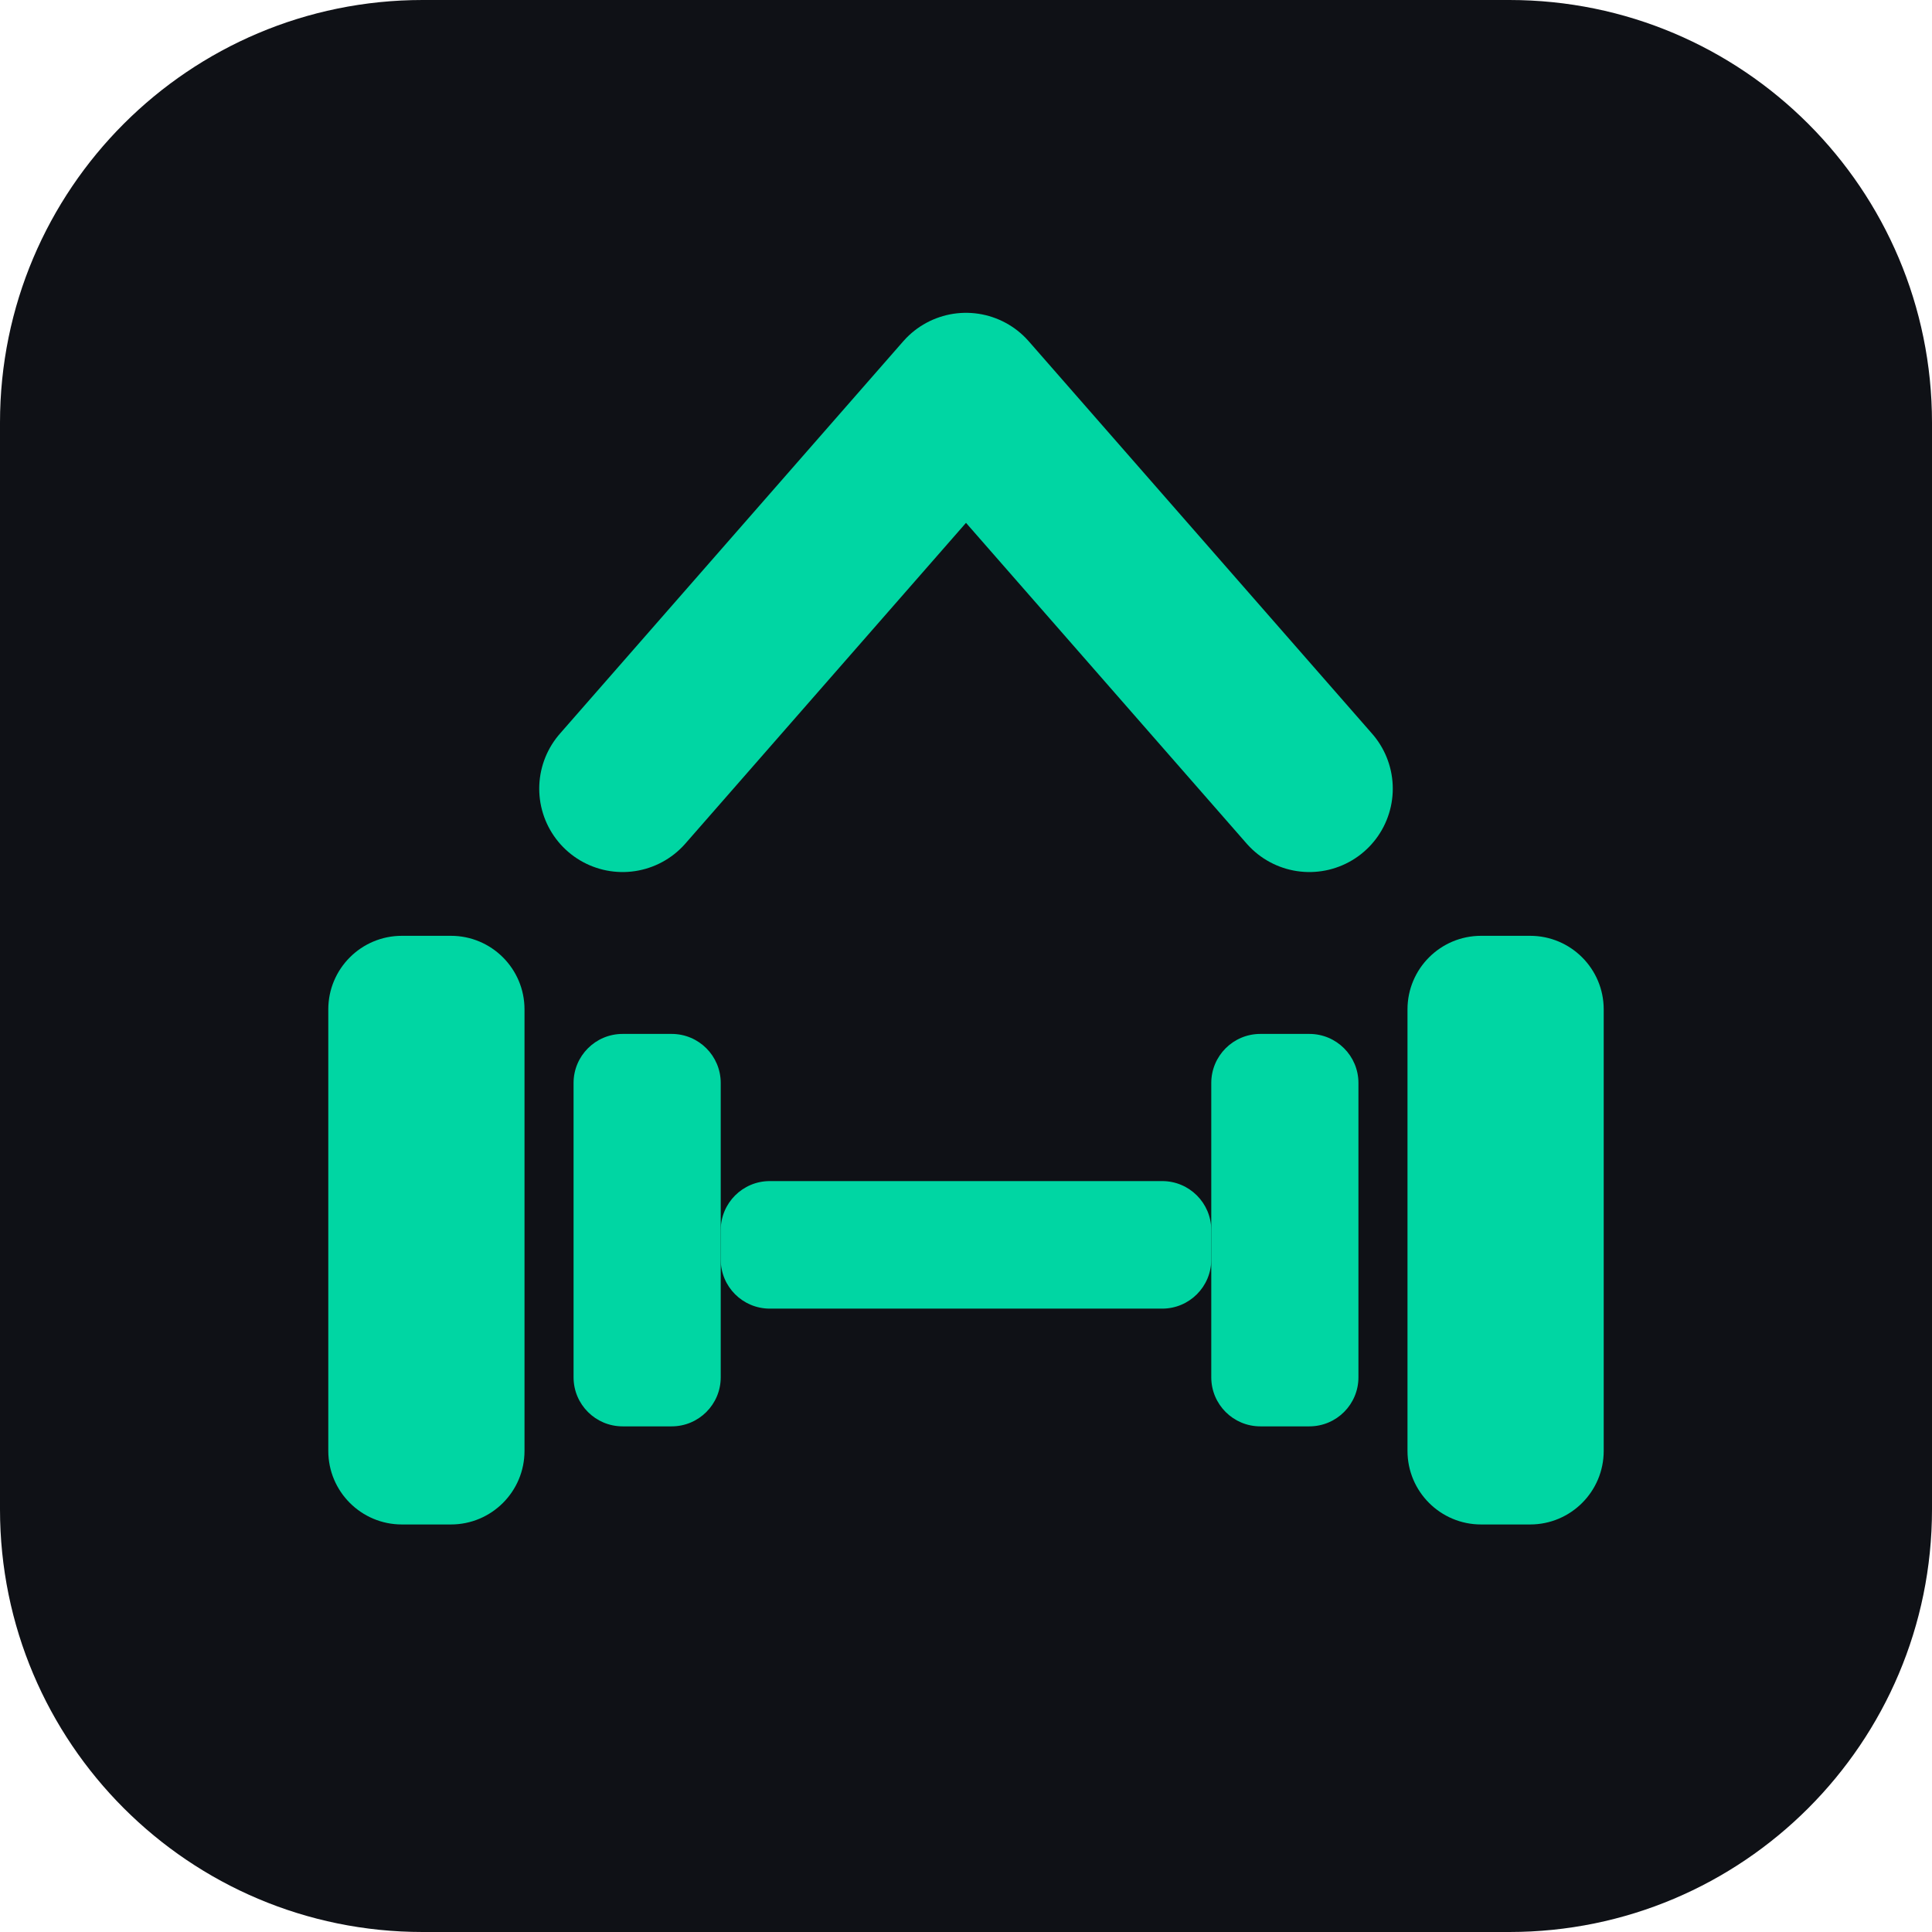
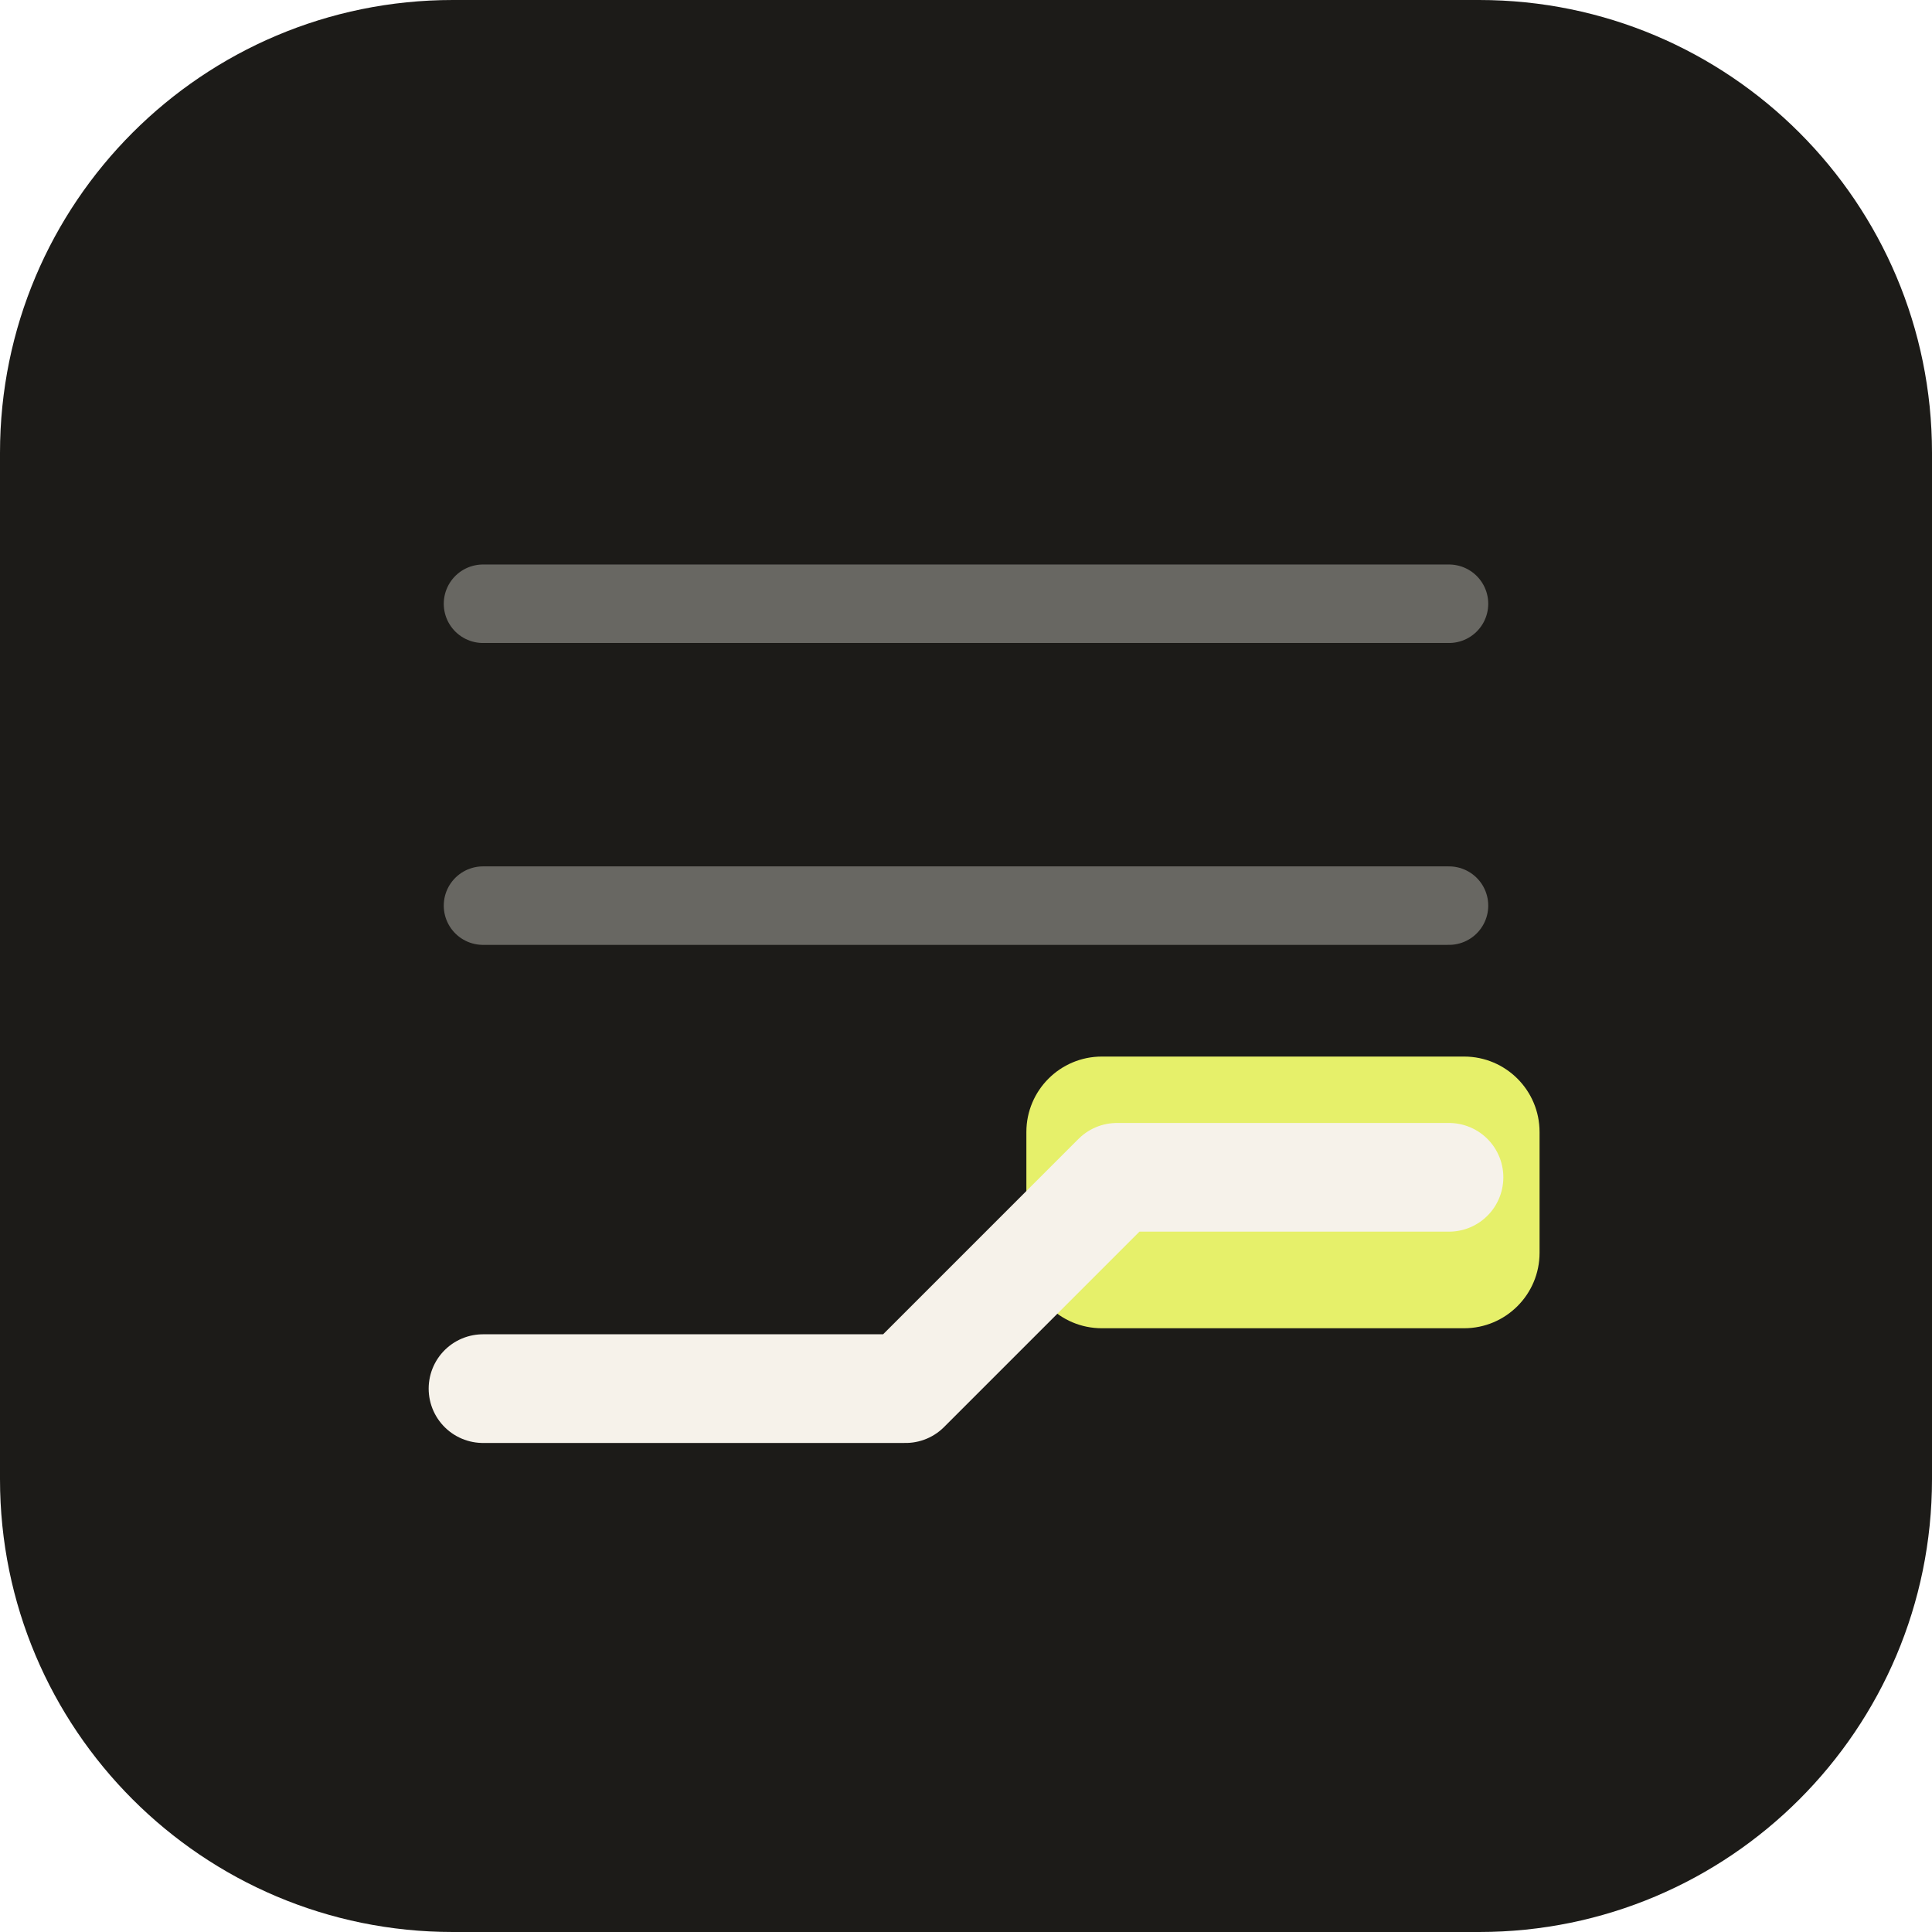
- <svg xmlns="http://www.w3.org/2000/svg" viewBox="0 0 32 32">
-   <rect width="32" height="32" rx="7" fill="#0f1116" />
-   <g transform="translate(3 2.5) scale(0.8125)">
-     <path d="M9 13 16 5l7 8" fill="none" stroke="#00d6a3" stroke-width="3.4" stroke-linecap="round" stroke-linejoin="round" />
-     <rect x="3" y="16" width="4" height="12" rx="1.5" fill="#00d6a3" />
-     <rect x="8" y="18" width="3" height="8" rx="1" fill="#00d6a3" />
-     <rect x="11" y="21" width="10" height="2.6" rx="1" fill="#00d6a3" />
-     <rect x="21" y="18" width="3" height="8" rx="1" fill="#00d6a3" />
-     <rect x="25" y="16" width="4" height="12" rx="1.5" fill="#00d6a3" />
-   </g>
+ <svg xmlns="http://www.w3.org/2000/svg" viewBox="0 0 64 64">
+   <rect width="64" height="64" rx="15" fill="#1c1b18" />
+   <path d="M16 20H48M16 30H48" stroke="#f6f2ea" stroke-opacity=".35" stroke-width="2.6" stroke-linecap="round" />
+   <rect x="34" y="35" width="17" height="9" rx="2.5" fill="#e6f06a" />
+   <path d="M16 46H30L37 39H48" stroke="#f6f2ea" stroke-width="3.6" fill="none" stroke-linecap="round" stroke-linejoin="round" />
</svg>
